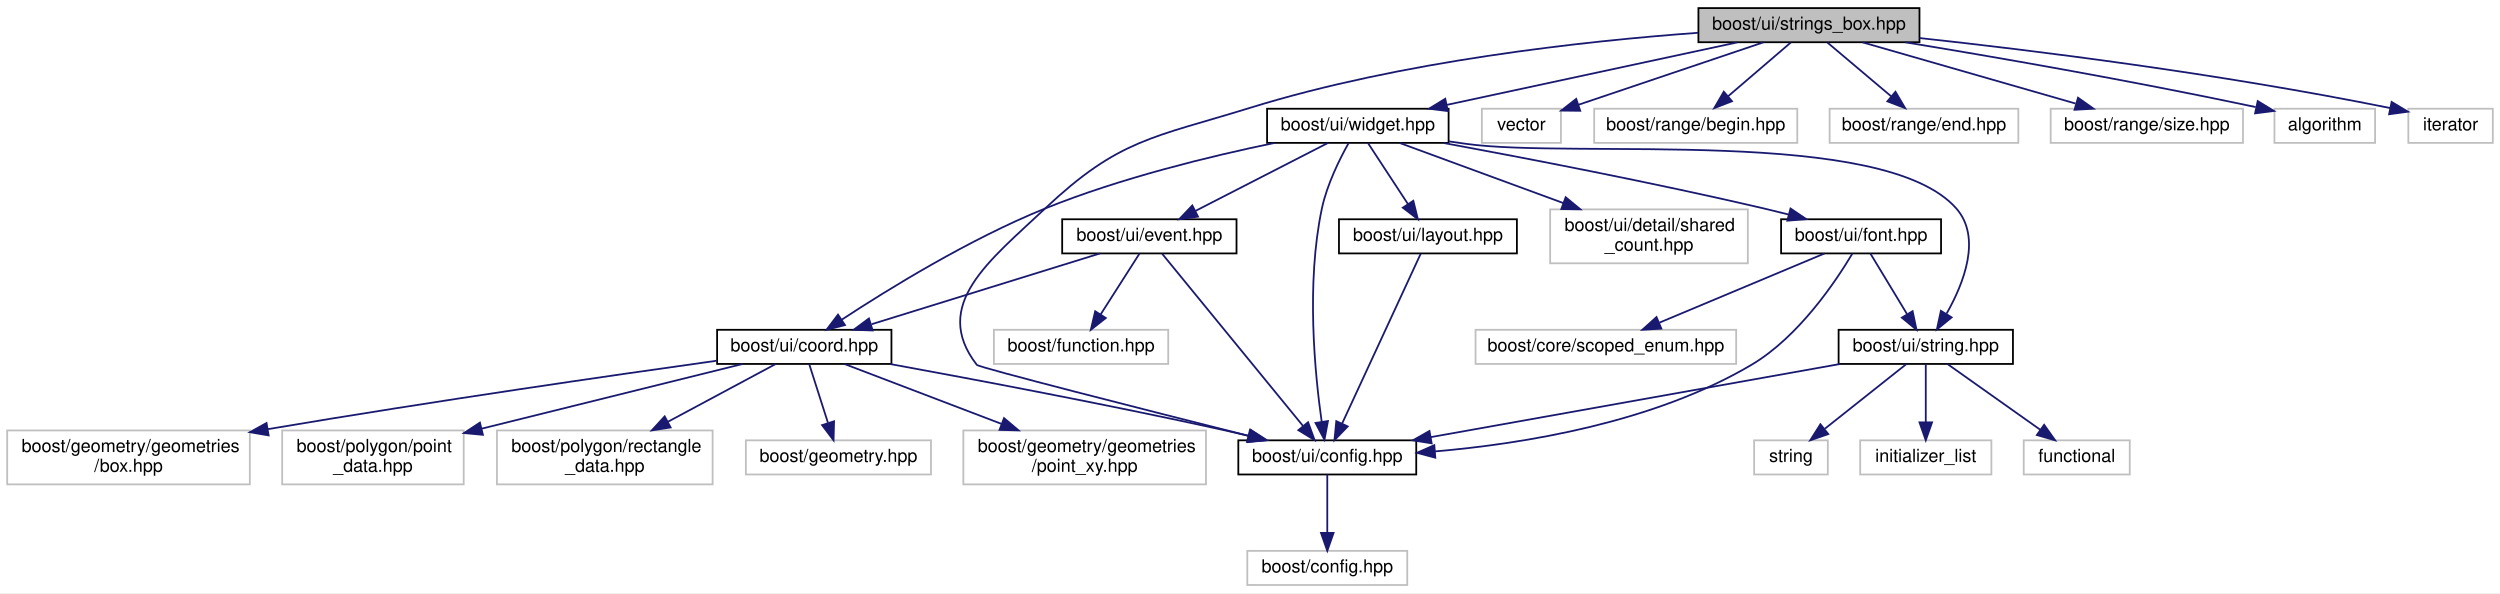
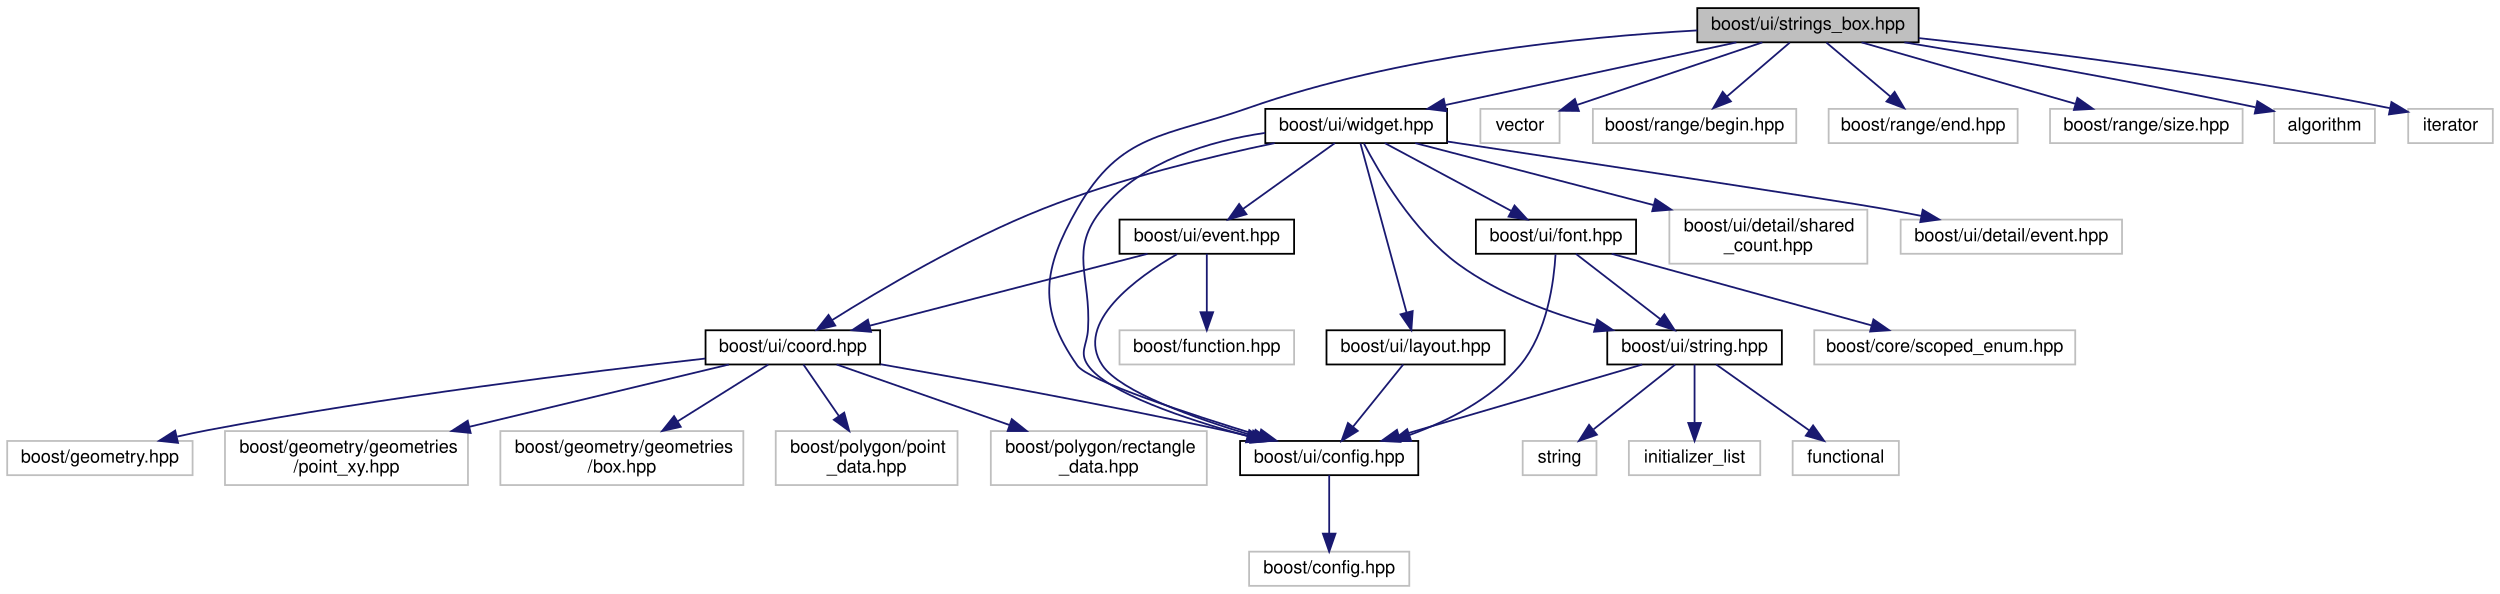
- <svg xmlns="http://www.w3.org/2000/svg" xmlns:xlink="http://www.w3.org/1999/xlink" width="1391pt" height="330pt" viewBox="0.00 0.00 1391.00 330.00">
+ <svg xmlns="http://www.w3.org/2000/svg" xmlns:xlink="http://www.w3.org/1999/xlink" width="1389pt" height="330pt" viewBox="0.00 0.00 1389.00 330.00">
  <g id="graph0" class="graph" transform="scale(1 1) rotate(0) translate(4 326)">
-     <polygon fill="white" stroke="none" points="-4,4 -4,-326 1387,-326 1387,4 -4,4" />
+     <polygon fill="white" stroke="none" points="-4,4 -4,-326 1385,-326 1385,4 -4,4" />
    <g id="node1" class="node">
-       <polygon fill="#bfbfbf" stroke="black" points="941,-302.5 941,-321.5 1064,-321.5 1064,-302.5 941,-302.5" />
-       <text text-anchor="middle" x="1002.5" y="-309.5" font-family="Helvetica,sans-Serif" font-size="10.00">boost/ui/strings_box.hpp</text>
+       <polygon fill="#bfbfbf" stroke="black" points="939,-302.5 939,-321.5 1062,-321.5 1062,-302.5 939,-302.5" />
+       <text text-anchor="middle" x="1000.5" y="-309.5" font-family="Helvetica,sans-Serif" font-size="10.00">boost/ui/strings_box.hpp</text>
    </g>
    <g id="node2" class="node">
      <g id="a_node2">
        <a xlink:href="config_8hpp.html" target="_top" xlink:title="Configuration options. ">
          <polygon fill="white" stroke="black" points="685,-62 685,-81 784,-81 784,-62 685,-62" />
          <text text-anchor="middle" x="734.5" y="-69" font-family="Helvetica,sans-Serif" font-size="10.00">boost/ui/config.hpp</text>
        </a>
      </g>
    </g>
    <g id="edge1" class="edge">
-       <path fill="none" stroke="midnightblue" d="M940.764,-307.759C877.097,-303.107 775.537,-292.01 691.5,-266 637.574,-249.31 618.582,-248.715 577.5,-210 546.793,-181.062 513.674,-156.367 539.5,-123 540.683,-121.471 633.323,-97.947 690.473,-83.552" />
-       <polygon fill="midnightblue" stroke="midnightblue" points="691.513,-86.899 700.356,-81.064 689.804,-80.111 691.513,-86.899" />
+       <path fill="none" stroke="midnightblue" d="M938.927,-309.097C874.952,-305.521 772.745,-295.276 689.5,-266 643.264,-249.74 618.814,-252.556 594.5,-210 575.318,-176.427 572.276,-154.642 594.5,-123 600.592,-114.326 656.396,-96.023 695.679,-83.999" />
+       <polygon fill="midnightblue" stroke="midnightblue" points="696.718,-87.341 705.27,-81.087 694.684,-80.643 696.718,-87.341" />
    </g>
    <g id="node4" class="node">
      <g id="a_node4">
        <a xlink:href="widget_8hpp.html" target="_top" xlink:title="Widget class. ">
-           <polygon fill="white" stroke="black" points="701,-246.5 701,-265.5 802,-265.5 802,-246.5 701,-246.5" />
-           <text text-anchor="middle" x="751.5" y="-253.5" font-family="Helvetica,sans-Serif" font-size="10.00">boost/ui/widget.hpp</text>
+           <polygon fill="white" stroke="black" points="699,-246.5 699,-265.5 800,-265.5 800,-246.5 699,-246.5" />
+           <text text-anchor="middle" x="749.5" y="-253.5" font-family="Helvetica,sans-Serif" font-size="10.00">boost/ui/widget.hpp</text>
        </a>
      </g>
    </g>
    <g id="edge3" class="edge">
-       <path fill="none" stroke="midnightblue" d="M962.728,-302.444C918.942,-293.023 848.486,-277.866 801.12,-267.675" />
-       <polygon fill="midnightblue" stroke="midnightblue" points="801.598,-264.198 791.086,-265.516 800.126,-271.041 801.598,-264.198" />
-     </g>
-     <g id="node21" class="node">
-       <polygon fill="white" stroke="#bfbfbf" points="820.5,-246.5 820.5,-265.5 864.5,-265.5 864.5,-246.5 820.5,-246.5" />
-       <text text-anchor="middle" x="842.5" y="-253.5" font-family="Helvetica,sans-Serif" font-size="10.00">vector</text>
-     </g>
-     <g id="edge28" class="edge">
-       <path fill="none" stroke="midnightblue" d="M977.148,-302.444C949.281,-293.038 904.468,-277.914 874.275,-267.724" />
-       <polygon fill="midnightblue" stroke="midnightblue" points="875.236,-264.355 864.642,-264.473 872.998,-270.987 875.236,-264.355" />
+       <path fill="none" stroke="midnightblue" d="M960.728,-302.444C916.942,-293.023 846.486,-277.866 799.12,-267.675" />
+       <polygon fill="midnightblue" stroke="midnightblue" points="799.598,-264.198 789.086,-265.516 798.126,-271.041 799.598,-264.198" />
    </g>
    <g id="node22" class="node">
-       <polygon fill="white" stroke="#bfbfbf" points="883,-246.5 883,-265.5 996,-265.5 996,-246.5 883,-246.5" />
-       <text text-anchor="middle" x="939.5" y="-253.5" font-family="Helvetica,sans-Serif" font-size="10.00">boost/range/begin.hpp</text>
+       <polygon fill="white" stroke="#bfbfbf" points="818.5,-246.5 818.5,-265.5 862.5,-265.5 862.5,-246.5 818.5,-246.5" />
+       <text text-anchor="middle" x="840.5" y="-253.5" font-family="Helvetica,sans-Serif" font-size="10.00">vector</text>
    </g>
    <g id="edge29" class="edge">
-       <path fill="none" stroke="midnightblue" d="M992.378,-302.324C982.974,-294.263 968.756,-282.077 957.431,-272.369" />
-       <polygon fill="midnightblue" stroke="midnightblue" points="959.677,-269.684 949.806,-265.834 955.121,-274.999 959.677,-269.684" />
+       <path fill="none" stroke="midnightblue" d="M975.148,-302.444C947.281,-293.038 902.468,-277.914 872.275,-267.724" />
+       <polygon fill="midnightblue" stroke="midnightblue" points="873.236,-264.355 862.642,-264.473 870.998,-270.987 873.236,-264.355" />
    </g>
    <g id="node23" class="node">
-       <polygon fill="white" stroke="#bfbfbf" points="1014,-246.5 1014,-265.5 1119,-265.5 1119,-246.5 1014,-246.5" />
-       <text text-anchor="middle" x="1066.5" y="-253.5" font-family="Helvetica,sans-Serif" font-size="10.00">boost/range/end.hpp</text>
+       <polygon fill="white" stroke="#bfbfbf" points="881,-246.5 881,-265.5 994,-265.5 994,-246.5 881,-246.5" />
+       <text text-anchor="middle" x="937.5" y="-253.5" font-family="Helvetica,sans-Serif" font-size="10.00">boost/range/begin.hpp</text>
    </g>
    <g id="edge30" class="edge">
-       <path fill="none" stroke="midnightblue" d="M1012.78,-302.324C1022.34,-294.263 1036.78,-282.077 1048.28,-272.369" />
-       <polygon fill="midnightblue" stroke="midnightblue" points="1050.64,-274.958 1056.03,-265.834 1046.13,-269.608 1050.64,-274.958" />
+       <path fill="none" stroke="midnightblue" d="M990.378,-302.324C980.974,-294.263 966.756,-282.077 955.431,-272.369" />
+       <polygon fill="midnightblue" stroke="midnightblue" points="957.677,-269.684 947.806,-265.834 953.121,-274.999 957.677,-269.684" />
    </g>
    <g id="node24" class="node">
-       <polygon fill="white" stroke="#bfbfbf" points="1137,-246.5 1137,-265.5 1244,-265.5 1244,-246.5 1137,-246.5" />
-       <text text-anchor="middle" x="1190.5" y="-253.5" font-family="Helvetica,sans-Serif" font-size="10.00">boost/range/size.hpp</text>
+       <polygon fill="white" stroke="#bfbfbf" points="1012,-246.5 1012,-265.5 1117,-265.5 1117,-246.5 1012,-246.5" />
+       <text text-anchor="middle" x="1064.5" y="-253.5" font-family="Helvetica,sans-Serif" font-size="10.00">boost/range/end.hpp</text>
    </g>
    <g id="edge31" class="edge">
-       <path fill="none" stroke="midnightblue" d="M1032.29,-302.444C1064.33,-293.241 1115.43,-278.562 1150.85,-268.388" />
-       <polygon fill="midnightblue" stroke="midnightblue" points="1152.21,-271.641 1160.85,-265.516 1150.27,-264.913 1152.21,-271.641" />
+       <path fill="none" stroke="midnightblue" d="M1010.78,-302.324C1020.34,-294.263 1034.78,-282.077 1046.28,-272.369" />
+       <polygon fill="midnightblue" stroke="midnightblue" points="1048.64,-274.958 1054.03,-265.834 1044.13,-269.608 1048.64,-274.958" />
    </g>
    <g id="node25" class="node">
-       <polygon fill="white" stroke="#bfbfbf" points="1261.5,-246.5 1261.5,-265.5 1317.5,-265.5 1317.5,-246.5 1261.5,-246.5" />
-       <text text-anchor="middle" x="1289.5" y="-253.5" font-family="Helvetica,sans-Serif" font-size="10.00">algorithm</text>
+       <polygon fill="white" stroke="#bfbfbf" points="1135,-246.5 1135,-265.5 1242,-265.5 1242,-246.5 1135,-246.5" />
+       <text text-anchor="middle" x="1188.5" y="-253.5" font-family="Helvetica,sans-Serif" font-size="10.00">boost/range/size.hpp</text>
    </g>
    <g id="edge32" class="edge">
-       <path fill="none" stroke="midnightblue" d="M1056.08,-302.472C1104.75,-294.483 1178.74,-281.733 1251.05,-266.432" />
-       <polygon fill="midnightblue" stroke="midnightblue" points="1252.19,-269.767 1261.24,-264.256 1250.73,-262.921 1252.19,-269.767" />
+       <path fill="none" stroke="midnightblue" d="M1030.29,-302.444C1062.33,-293.241 1113.43,-278.562 1148.85,-268.388" />
+       <polygon fill="midnightblue" stroke="midnightblue" points="1150.21,-271.641 1158.85,-265.516 1148.27,-264.913 1150.21,-271.641" />
    </g>
    <g id="node26" class="node">
-       <polygon fill="white" stroke="#bfbfbf" points="1336,-246.5 1336,-265.5 1383,-265.5 1383,-246.5 1336,-246.5" />
-       <text text-anchor="middle" x="1359.5" y="-253.5" font-family="Helvetica,sans-Serif" font-size="10.00">iterator</text>
+       <polygon fill="white" stroke="#bfbfbf" points="1259.5,-246.5 1259.5,-265.5 1315.5,-265.5 1315.5,-246.5 1259.5,-246.5" />
+       <text text-anchor="middle" x="1287.5" y="-253.5" font-family="Helvetica,sans-Serif" font-size="10.00">algorithm</text>
    </g>
    <g id="edge33" class="edge">
-       <path fill="none" stroke="midnightblue" d="M1064.11,-304.823C1127.41,-297.941 1228.94,-285.422 1325.83,-265.893" />
-       <polygon fill="midnightblue" stroke="midnightblue" points="1326.7,-269.288 1335.79,-263.856 1325.3,-262.43 1326.7,-269.288" />
+       <path fill="none" stroke="midnightblue" d="M1054.08,-302.472C1102.75,-294.483 1176.74,-281.733 1249.05,-266.432" />
+       <polygon fill="midnightblue" stroke="midnightblue" points="1250.19,-269.767 1259.24,-264.256 1248.73,-262.921 1250.19,-269.767" />
+     </g>
+     <g id="node27" class="node">
+       <polygon fill="white" stroke="#bfbfbf" points="1334,-246.5 1334,-265.5 1381,-265.5 1381,-246.5 1334,-246.5" />
+       <text text-anchor="middle" x="1357.5" y="-253.5" font-family="Helvetica,sans-Serif" font-size="10.00">iterator</text>
+     </g>
+     <g id="edge34" class="edge">
+       <path fill="none" stroke="midnightblue" d="M1062.11,-304.823C1125.41,-297.941 1226.94,-285.422 1323.83,-265.893" />
+       <polygon fill="midnightblue" stroke="midnightblue" points="1324.7,-269.288 1333.79,-263.856 1323.3,-262.43 1324.7,-269.288" />
    </g>
    <g id="node3" class="node">
      <polygon fill="white" stroke="#bfbfbf" points="690,-0.5 690,-19.5 779,-19.5 779,-0.5 690,-0.5" />
      <text text-anchor="middle" x="734.5" y="-7.5" font-family="Helvetica,sans-Serif" font-size="10.00">boost/config.hpp</text>
    </g>
    <g id="edge2" class="edge">
      <path fill="none" stroke="midnightblue" d="M734.5,-61.975C734.5,-53.58 734.5,-40.481 734.5,-29.663" />
      <polygon fill="midnightblue" stroke="midnightblue" points="738,-29.509 734.5,-19.509 731,-29.509 738,-29.509" />
    </g>
    <g id="edge4" class="edge">
-       <path fill="none" stroke="midnightblue" d="M746.37,-246.407C741.442,-237.614 734.34,-223.381 731.5,-210 722.652,-168.308 727.602,-117.907 731.409,-91.212" />
-       <polygon fill="midnightblue" stroke="midnightblue" points="734.87,-91.732 732.927,-81.317 727.951,-90.671 734.87,-91.732" />
+       <path fill="none" stroke="midnightblue" d="M698.893,-252.169C668.031,-247.633 630.427,-236.548 608.5,-210 589.403,-186.878 602.281,-172.936 600.5,-143 599.972,-134.127 595.443,-130.31 600.5,-123 610.992,-107.834 654.325,-93.286 688.913,-83.733" />
+       <polygon fill="midnightblue" stroke="midnightblue" points="690.114,-87.034 698.86,-81.054 688.293,-80.275 690.114,-87.034" />
    </g>
    <g id="node5" class="node">
      <g id="a_node5">
        <a xlink:href="coord_8hpp.html" target="_top" xlink:title="Coordinates classes. ">
-           <polygon fill="white" stroke="black" points="395,-123.5 395,-142.5 492,-142.5 492,-123.5 395,-123.5" />
-           <text text-anchor="middle" x="443.5" y="-130.5" font-family="Helvetica,sans-Serif" font-size="10.00">boost/ui/coord.hpp</text>
+           <polygon fill="white" stroke="black" points="388,-123.5 388,-142.5 485,-142.5 485,-123.5 388,-123.5" />
+           <text text-anchor="middle" x="436.5" y="-130.5" font-family="Helvetica,sans-Serif" font-size="10.00">boost/ui/coord.hpp</text>
        </a>
      </g>
    </g>
    <g id="edge5" class="edge">
-       <path fill="none" stroke="midnightblue" d="M705.015,-246.451C669.345,-239.069 619.295,-226.912 577.5,-210 535.326,-192.935 490.033,-164.991 464.388,-148.162" />
-       <polygon fill="midnightblue" stroke="midnightblue" points="466.138,-145.122 455.871,-142.505 462.265,-150.953 466.138,-145.122" />
+       <path fill="none" stroke="midnightblue" d="M704.194,-246.497C668.498,-239.038 617.861,-226.758 575.5,-210 532.033,-192.804 485.014,-164.942 458.319,-148.156" />
+       <polygon fill="midnightblue" stroke="midnightblue" points="460.08,-145.129 449.764,-142.717 456.324,-151.036 460.08,-145.129" />
    </g>
    <g id="node11" class="node">
      <g id="a_node11">
        <a xlink:href="string_8hpp.html" target="_top" xlink:title="String class and operations. ">
-           <polygon fill="white" stroke="black" points="1019,-123.5 1019,-142.5 1116,-142.5 1116,-123.5 1019,-123.5" />
-           <text text-anchor="middle" x="1067.5" y="-130.5" font-family="Helvetica,sans-Serif" font-size="10.00">boost/ui/string.hpp</text>
+           <polygon fill="white" stroke="black" points="889,-123.5 889,-142.5 986,-142.5 986,-123.5 889,-123.5" />
+           <text text-anchor="middle" x="937.5" y="-130.5" font-family="Helvetica,sans-Serif" font-size="10.00">boost/ui/string.hpp</text>
        </a>
      </g>
    </g>
    <g id="edge12" class="edge">
-       <path fill="none" stroke="midnightblue" d="M802.23,-247.326C805.366,-246.871 808.475,-246.426 811.5,-246 872.093,-237.461 1044.16,-256.011 1084.5,-210 1098.66,-193.853 1088.7,-168.488 1079.11,-151.558" />
-       <polygon fill="midnightblue" stroke="midnightblue" points="1081.89,-149.4 1073.68,-142.698 1075.92,-153.054 1081.89,-149.4" />
+       <path fill="none" stroke="midnightblue" d="M753.732,-246.374C761.836,-230.719 781.029,-197.536 806.5,-179 828.901,-162.699 857.67,-151.956 882.54,-145.07" />
+       <polygon fill="midnightblue" stroke="midnightblue" points="883.431,-148.454 892.213,-142.528 881.652,-141.684 883.431,-148.454" />
    </g>
    <g id="node15" class="node">
      <g id="a_node15">
        <a xlink:href="event_8hpp.html" target="_top" xlink:title="Event classes. ">
-           <polygon fill="white" stroke="black" points="587,-185 587,-204 684,-204 684,-185 587,-185" />
-           <text text-anchor="middle" x="635.5" y="-192" font-family="Helvetica,sans-Serif" font-size="10.00">boost/ui/event.hpp</text>
+           <polygon fill="white" stroke="black" points="618,-185 618,-204 715,-204 715,-185 618,-185" />
+           <text text-anchor="middle" x="666.5" y="-192" font-family="Helvetica,sans-Serif" font-size="10.00">boost/ui/event.hpp</text>
        </a>
      </g>
    </g>
    <g id="edge17" class="edge">
-       <path fill="none" stroke="midnightblue" d="M734.88,-246.475C715.585,-236.578 683.541,-220.142 661.069,-208.615" />
-       <polygon fill="midnightblue" stroke="midnightblue" points="662.584,-205.459 652.089,-204.009 659.39,-211.687 662.584,-205.459" />
+       <path fill="none" stroke="midnightblue" d="M737.608,-246.475C724.295,-236.931 702.5,-221.307 686.543,-209.868" />
+       <polygon fill="midnightblue" stroke="midnightblue" points="688.536,-206.991 678.37,-204.009 684.458,-212.68 688.536,-206.991" />
    </g>
    <g id="node17" class="node">
      <g id="a_node17">
        <a xlink:href="font_8hpp.html" target="_top" xlink:title="Font class. ">
-           <polygon fill="white" stroke="black" points="987,-185 987,-204 1076,-204 1076,-185 987,-185" />
-           <text text-anchor="middle" x="1031.5" y="-192" font-family="Helvetica,sans-Serif" font-size="10.00">boost/ui/font.hpp</text>
+           <polygon fill="white" stroke="black" points="816,-185 816,-204 905,-204 905,-185 816,-185" />
+           <text text-anchor="middle" x="860.5" y="-192" font-family="Helvetica,sans-Serif" font-size="10.00">boost/ui/font.hpp</text>
        </a>
      </g>
    </g>
    <g id="edge21" class="edge">
-       <path fill="none" stroke="midnightblue" d="M799.313,-246.425C845.192,-237.974 916.336,-224.285 977.5,-210 981.927,-208.966 986.541,-207.825 991.125,-206.651" />
-       <polygon fill="midnightblue" stroke="midnightblue" points="992.244,-209.976 1001.03,-204.057 990.471,-203.205 992.244,-209.976" />
+       <path fill="none" stroke="midnightblue" d="M765.404,-246.475C783.785,-236.622 814.256,-220.288 835.745,-208.77" />
+       <polygon fill="midnightblue" stroke="midnightblue" points="837.466,-211.818 844.626,-204.009 834.159,-205.649 837.466,-211.818" />
    </g>
    <g id="node19" class="node">
      <g id="a_node19">
        <a xlink:href="layout_8hpp.html" target="_top" xlink:title="Layout classes. ">
-           <polygon fill="white" stroke="black" points="741,-185 741,-204 840,-204 840,-185 741,-185" />
-           <text text-anchor="middle" x="790.5" y="-192" font-family="Helvetica,sans-Serif" font-size="10.00">boost/ui/layout.hpp</text>
+           <polygon fill="white" stroke="black" points="733,-123.5 733,-142.5 832,-142.5 832,-123.5 733,-123.5" />
+           <text text-anchor="middle" x="782.5" y="-130.5" font-family="Helvetica,sans-Serif" font-size="10.00">boost/ui/layout.hpp</text>
        </a>
      </g>
    </g>
    <g id="edge25" class="edge">
-       <path fill="none" stroke="midnightblue" d="M757.088,-246.475C762.88,-237.638 772.089,-223.589 779.374,-212.475" />
-       <polygon fill="midnightblue" stroke="midnightblue" points="782.368,-214.291 784.923,-204.009 776.513,-210.454 782.368,-214.291" />
+       <path fill="none" stroke="midnightblue" d="M751.873,-246.298C757.201,-226.763 770.21,-179.065 777.442,-152.547" />
+       <polygon fill="midnightblue" stroke="midnightblue" points="780.894,-153.192 780.148,-142.623 774.14,-151.35 780.894,-153.192" />
    </g>
    <g id="node20" class="node">
-       <polygon fill="white" stroke="#bfbfbf" points="858.5,-179.5 858.5,-209.5 968.5,-209.5 968.5,-179.5 858.5,-179.5" />
-       <text text-anchor="start" x="866.5" y="-197.5" font-family="Helvetica,sans-Serif" font-size="10.00">boost/ui/detail/shared</text>
-       <text text-anchor="middle" x="913.5" y="-186.5" font-family="Helvetica,sans-Serif" font-size="10.00">_count.hpp</text>
+       <polygon fill="white" stroke="#bfbfbf" points="923.5,-179.5 923.5,-209.5 1033.5,-209.5 1033.5,-179.5 923.5,-179.5" />
+       <text text-anchor="start" x="931.5" y="-197.5" font-family="Helvetica,sans-Serif" font-size="10.00">boost/ui/detail/shared</text>
+       <text text-anchor="middle" x="978.5" y="-186.5" font-family="Helvetica,sans-Serif" font-size="10.00">_count.hpp</text>
    </g>
    <g id="edge27" class="edge">
-       <path fill="none" stroke="midnightblue" d="M774.711,-246.475C798.394,-237.776 835.831,-224.026 865.858,-212.998" />
-       <polygon fill="midnightblue" stroke="midnightblue" points="867.14,-216.256 875.32,-209.523 864.726,-209.685 867.14,-216.256" />
+       <path fill="none" stroke="midnightblue" d="M782.31,-246.475C816.731,-237.532 871.703,-223.249 914.712,-212.074" />
+       <polygon fill="midnightblue" stroke="midnightblue" points="915.731,-215.425 924.529,-209.523 913.97,-208.65 915.731,-215.425" />
+     </g>
+     <g id="node21" class="node">
+       <polygon fill="white" stroke="#bfbfbf" points="1052,-185 1052,-204 1175,-204 1175,-185 1052,-185" />
+       <text text-anchor="middle" x="1113.5" y="-192" font-family="Helvetica,sans-Serif" font-size="10.00">boost/ui/detail/event.hpp</text>
+     </g>
+     <g id="edge28" class="edge">
+       <path fill="none" stroke="midnightblue" d="M800.147,-247.36C877.643,-235.649 1019.16,-214.172 1042.5,-210 1049.24,-208.795 1056.32,-207.447 1063.3,-206.071" />
+       <polygon fill="midnightblue" stroke="midnightblue" points="1064.27,-209.446 1073.39,-204.049 1062.9,-202.582 1064.27,-209.446" />
    </g>
    <g id="edge6" class="edge">
-       <path fill="none" stroke="midnightblue" d="M491.184,-123.463C538.186,-114.88 611.985,-100.956 675.5,-87 680.522,-85.897 685.771,-84.687 690.979,-83.453" />
-       <polygon fill="midnightblue" stroke="midnightblue" points="691.969,-86.815 700.871,-81.069 690.329,-80.01 691.969,-86.815" />
+       <path fill="none" stroke="midnightblue" d="M485.179,-123.642C533.585,-115.141 609.892,-101.227 675.5,-87 680.588,-85.897 685.907,-84.68 691.18,-83.434" />
+       <polygon fill="midnightblue" stroke="midnightblue" points="692.284,-86.768 701.188,-81.025 690.646,-79.963 692.284,-86.768" />
    </g>
    <g id="node6" class="node">
-       <polygon fill="white" stroke="#bfbfbf" points="411,-62 411,-81 514,-81 514,-62 411,-62" />
-       <text text-anchor="middle" x="462.5" y="-69" font-family="Helvetica,sans-Serif" font-size="10.00">boost/geometry.hpp</text>
+       <polygon fill="white" stroke="#bfbfbf" points="0,-62 0,-81 103,-81 103,-62 0,-62" />
+       <text text-anchor="middle" x="51.5" y="-69" font-family="Helvetica,sans-Serif" font-size="10.00">boost/geometry.hpp</text>
    </g>
    <g id="edge7" class="edge">
-       <path fill="none" stroke="midnightblue" d="M446.222,-123.475C448.931,-114.992 453.174,-101.704 456.649,-90.822" />
-       <polygon fill="midnightblue" stroke="midnightblue" points="460.075,-91.6 459.783,-81.009 453.407,-89.471 460.075,-91.6" />
+       <path fill="none" stroke="midnightblue" d="M387.8,-126.789C324.026,-119.615 208.879,-105.461 111.5,-87 105.972,-85.952 100.188,-84.724 94.486,-83.434" />
+       <polygon fill="midnightblue" stroke="midnightblue" points="94.916,-79.94 84.382,-81.07 93.322,-86.756 94.916,-79.94" />
    </g>
    <g id="node7" class="node">
-       <polygon fill="white" stroke="#bfbfbf" points="532,-56.5 532,-86.5 667,-86.5 667,-56.5 532,-56.5" />
-       <text text-anchor="start" x="540" y="-74.5" font-family="Helvetica,sans-Serif" font-size="10.00">boost/geometry/geometries</text>
-       <text text-anchor="middle" x="599.5" y="-63.5" font-family="Helvetica,sans-Serif" font-size="10.00">/point_xy.hpp</text>
+       <polygon fill="white" stroke="#bfbfbf" points="121,-56.5 121,-86.5 256,-86.5 256,-56.5 121,-56.5" />
+       <text text-anchor="start" x="129" y="-74.5" font-family="Helvetica,sans-Serif" font-size="10.00">boost/geometry/geometries</text>
+       <text text-anchor="middle" x="188.5" y="-63.5" font-family="Helvetica,sans-Serif" font-size="10.00">/point_xy.hpp</text>
    </g>
    <g id="edge8" class="edge">
-       <path fill="none" stroke="midnightblue" d="M465.851,-123.475C488.559,-114.814 524.396,-101.145 553.247,-90.141" />
-       <polygon fill="midnightblue" stroke="midnightblue" points="554.638,-93.357 562.734,-86.523 552.143,-86.817 554.638,-93.357" />
+       <path fill="none" stroke="midnightblue" d="M400.968,-123.475C363.456,-114.475 303.405,-100.068 256.7,-88.862" />
+       <polygon fill="midnightblue" stroke="midnightblue" points="257.489,-85.453 246.949,-86.523 255.856,-92.26 257.489,-85.453" />
    </g>
    <g id="node8" class="node">
-       <polygon fill="white" stroke="#bfbfbf" points="0,-56.5 0,-86.5 135,-86.5 135,-56.5 0,-56.5" />
-       <text text-anchor="start" x="8" y="-74.5" font-family="Helvetica,sans-Serif" font-size="10.00">boost/geometry/geometries</text>
-       <text text-anchor="middle" x="67.5" y="-63.5" font-family="Helvetica,sans-Serif" font-size="10.00">/box.hpp</text>
+       <polygon fill="white" stroke="#bfbfbf" points="274,-56.5 274,-86.5 409,-86.5 409,-56.5 274,-56.5" />
+       <text text-anchor="start" x="282" y="-74.5" font-family="Helvetica,sans-Serif" font-size="10.00">boost/geometry/geometries</text>
+       <text text-anchor="middle" x="341.5" y="-63.5" font-family="Helvetica,sans-Serif" font-size="10.00">/box.hpp</text>
    </g>
    <g id="edge9" class="edge">
-       <path fill="none" stroke="midnightblue" d="M394.822,-125.303C337.429,-117.273 238.915,-103.068 144.974,-87.215" />
-       <polygon fill="midnightblue" stroke="midnightblue" points="145.465,-83.748 135.02,-85.526 144.293,-90.65 145.465,-83.748" />
+       <path fill="none" stroke="midnightblue" d="M422.889,-123.475C409.782,-115.266 389.492,-102.558 372.45,-91.885" />
+       <polygon fill="midnightblue" stroke="midnightblue" points="374.222,-88.865 363.89,-86.523 370.507,-94.797 374.222,-88.865" />
    </g>
    <g id="node9" class="node">
-       <polygon fill="white" stroke="#bfbfbf" points="153,-56.5 153,-86.5 254,-86.5 254,-56.5 153,-56.5" />
-       <text text-anchor="start" x="161" y="-74.5" font-family="Helvetica,sans-Serif" font-size="10.00">boost/polygon/point</text>
-       <text text-anchor="middle" x="203.5" y="-63.5" font-family="Helvetica,sans-Serif" font-size="10.00">_data.hpp</text>
+       <polygon fill="white" stroke="#bfbfbf" points="427,-56.5 427,-86.5 528,-86.5 528,-56.5 427,-56.5" />
+       <text text-anchor="start" x="435" y="-74.5" font-family="Helvetica,sans-Serif" font-size="10.00">boost/polygon/point</text>
+       <text text-anchor="middle" x="477.5" y="-63.5" font-family="Helvetica,sans-Serif" font-size="10.00">_data.hpp</text>
    </g>
    <g id="edge10" class="edge">
-       <path fill="none" stroke="midnightblue" d="M409.114,-123.475C371.318,-114.105 309.879,-98.873 263.988,-87.496" />
-       <polygon fill="midnightblue" stroke="midnightblue" points="264.701,-84.067 254.153,-85.058 263.017,-90.861 264.701,-84.067" />
+       <path fill="none" stroke="midnightblue" d="M442.374,-123.475C447.512,-116.019 455.207,-104.852 462.086,-94.868" />
+       <polygon fill="midnightblue" stroke="midnightblue" points="465.045,-96.743 467.837,-86.523 459.281,-92.771 465.045,-96.743" />
    </g>
    <g id="node10" class="node">
-       <polygon fill="white" stroke="#bfbfbf" points="272.5,-56.5 272.5,-86.5 392.5,-86.5 392.5,-56.5 272.5,-56.5" />
-       <text text-anchor="start" x="280.5" y="-74.5" font-family="Helvetica,sans-Serif" font-size="10.00">boost/polygon/rectangle</text>
-       <text text-anchor="middle" x="332.5" y="-63.5" font-family="Helvetica,sans-Serif" font-size="10.00">_data.hpp</text>
+       <polygon fill="white" stroke="#bfbfbf" points="546.5,-56.5 546.5,-86.5 666.5,-86.5 666.5,-56.5 546.5,-56.5" />
+       <text text-anchor="start" x="554.5" y="-74.5" font-family="Helvetica,sans-Serif" font-size="10.00">boost/polygon/rectangle</text>
+       <text text-anchor="middle" x="606.5" y="-63.5" font-family="Helvetica,sans-Serif" font-size="10.00">_data.hpp</text>
    </g>
    <g id="edge11" class="edge">
-       <path fill="none" stroke="midnightblue" d="M427.596,-123.475C412.001,-115.115 387.702,-102.09 367.571,-91.299" />
-       <polygon fill="midnightblue" stroke="midnightblue" points="369.128,-88.163 358.661,-86.523 365.821,-94.332 369.128,-88.163" />
+       <path fill="none" stroke="midnightblue" d="M460.857,-123.475C485.818,-114.739 525.336,-100.907 556.914,-89.855" />
+       <polygon fill="midnightblue" stroke="midnightblue" points="558.152,-93.13 566.434,-86.523 555.84,-86.523 558.152,-93.13" />
    </g>
    <g id="edge13" class="edge">
-       <path fill="none" stroke="midnightblue" d="M1019.79,-123.475C959.701,-112.739 856.542,-94.306 792.117,-82.795" />
-       <polygon fill="midnightblue" stroke="midnightblue" points="792.582,-79.323 782.122,-81.009 791.351,-86.213 792.582,-79.323" />
+       <path fill="none" stroke="midnightblue" d="M908.415,-123.475C872.915,-113.07 812.755,-95.437 773.326,-83.88" />
+       <polygon fill="midnightblue" stroke="midnightblue" points="774.112,-80.463 763.531,-81.009 772.143,-87.181 774.112,-80.463" />
    </g>
    <g id="node12" class="node">
-       <polygon fill="white" stroke="#bfbfbf" points="972,-62 972,-81 1013,-81 1013,-62 972,-62" />
-       <text text-anchor="middle" x="992.5" y="-69" font-family="Helvetica,sans-Serif" font-size="10.00">string</text>
+       <polygon fill="white" stroke="#bfbfbf" points="842,-62 842,-81 883,-81 883,-62 842,-62" />
+       <text text-anchor="middle" x="862.5" y="-69" font-family="Helvetica,sans-Serif" font-size="10.00">string</text>
    </g>
    <g id="edge14" class="edge">
-       <path fill="none" stroke="midnightblue" d="M1056.75,-123.475C1044.95,-114.108 1025.76,-98.884 1011.42,-87.508" />
-       <polygon fill="midnightblue" stroke="midnightblue" points="1013.24,-84.482 1003.23,-81.009 1008.88,-89.966 1013.24,-84.482" />
+       <path fill="none" stroke="midnightblue" d="M926.754,-123.475C914.947,-114.108 895.757,-98.884 881.418,-87.508" />
+       <polygon fill="midnightblue" stroke="midnightblue" points="883.235,-84.482 873.226,-81.009 878.885,-89.966 883.235,-84.482" />
    </g>
    <g id="node13" class="node">
-       <polygon fill="white" stroke="#bfbfbf" points="1031,-62 1031,-81 1104,-81 1104,-62 1031,-62" />
-       <text text-anchor="middle" x="1067.5" y="-69" font-family="Helvetica,sans-Serif" font-size="10.00">initializer_list</text>
+       <polygon fill="white" stroke="#bfbfbf" points="901,-62 901,-81 974,-81 974,-62 901,-62" />
+       <text text-anchor="middle" x="937.5" y="-69" font-family="Helvetica,sans-Serif" font-size="10.00">initializer_list</text>
    </g>
    <g id="edge15" class="edge">
-       <path fill="none" stroke="midnightblue" d="M1067.5,-123.475C1067.5,-115.08 1067.5,-101.981 1067.5,-91.163" />
-       <polygon fill="midnightblue" stroke="midnightblue" points="1071,-91.009 1067.5,-81.009 1064,-91.009 1071,-91.009" />
+       <path fill="none" stroke="midnightblue" d="M937.5,-123.475C937.5,-115.08 937.5,-101.981 937.5,-91.163" />
+       <polygon fill="midnightblue" stroke="midnightblue" points="941,-91.009 937.5,-81.009 934,-91.009 941,-91.009" />
    </g>
    <g id="node14" class="node">
-       <polygon fill="white" stroke="#bfbfbf" points="1122,-62 1122,-81 1181,-81 1181,-62 1122,-62" />
-       <text text-anchor="middle" x="1151.5" y="-69" font-family="Helvetica,sans-Serif" font-size="10.00">functional</text>
+       <polygon fill="white" stroke="#bfbfbf" points="992,-62 992,-81 1051,-81 1051,-62 992,-62" />
+       <text text-anchor="middle" x="1021.5" y="-69" font-family="Helvetica,sans-Serif" font-size="10.00">functional</text>
    </g>
    <g id="edge16" class="edge">
-       <path fill="none" stroke="midnightblue" d="M1079.54,-123.475C1093.01,-113.931 1115.07,-98.307 1131.22,-86.868" />
-       <polygon fill="midnightblue" stroke="midnightblue" points="1133.35,-89.645 1139.49,-81.009 1129.3,-83.933 1133.35,-89.645" />
+       <path fill="none" stroke="midnightblue" d="M949.535,-123.475C963.008,-113.931 985.066,-98.307 1001.22,-86.868" />
+       <polygon fill="midnightblue" stroke="midnightblue" points="1003.35,-89.645 1009.49,-81.009 999.304,-83.933 1003.35,-89.645" />
    </g>
    <g id="edge18" class="edge">
-       <path fill="none" stroke="midnightblue" d="M642.62,-184.798C659.031,-164.74 699.736,-114.989 721.03,-88.963" />
-       <polygon fill="midnightblue" stroke="midnightblue" points="723.821,-91.079 727.445,-81.123 718.403,-86.646 723.821,-91.079" />
+       <path fill="none" stroke="midnightblue" d="M649.973,-184.796C627.683,-171.884 592.514,-146.629 608.5,-123 618.373,-108.406 659.701,-93.632 692.369,-83.866" />
+       <polygon fill="midnightblue" stroke="midnightblue" points="693.566,-87.163 702.185,-81.002 691.605,-80.443 693.566,-87.163" />
    </g>
    <g id="edge19" class="edge">
-       <path fill="none" stroke="midnightblue" d="M607.991,-184.975C574.629,-174.636 518.238,-157.161 480.937,-145.602" />
-       <polygon fill="midnightblue" stroke="midnightblue" points="481.546,-142.126 470.958,-142.509 479.474,-148.812 481.546,-142.126" />
+       <path fill="none" stroke="midnightblue" d="M633.547,-184.975C592.898,-174.459 523.713,-156.562 479.076,-145.014" />
+       <polygon fill="midnightblue" stroke="midnightblue" points="479.95,-141.625 469.392,-142.509 478.197,-148.402 479.95,-141.625" />
    </g>
    <g id="node16" class="node">
-       <polygon fill="white" stroke="#bfbfbf" points="549,-123.5 549,-142.5 646,-142.5 646,-123.5 549,-123.5" />
-       <text text-anchor="middle" x="597.5" y="-130.5" font-family="Helvetica,sans-Serif" font-size="10.00">boost/function.hpp</text>
+       <polygon fill="white" stroke="#bfbfbf" points="618,-123.5 618,-142.5 715,-142.5 715,-123.5 618,-123.5" />
+       <text text-anchor="middle" x="666.5" y="-130.5" font-family="Helvetica,sans-Serif" font-size="10.00">boost/function.hpp</text>
    </g>
    <g id="edge20" class="edge">
-       <path fill="none" stroke="midnightblue" d="M630.056,-184.975C624.412,-176.138 615.439,-162.089 608.341,-150.975" />
-       <polygon fill="midnightblue" stroke="midnightblue" points="611.267,-149.053 602.934,-142.509 605.367,-152.821 611.267,-149.053" />
+       <path fill="none" stroke="midnightblue" d="M666.5,-184.975C666.5,-176.58 666.5,-163.481 666.5,-152.663" />
+       <polygon fill="midnightblue" stroke="midnightblue" points="670,-152.509 666.5,-142.509 663,-152.509 670,-152.509" />
    </g>
    <g id="edge22" class="edge">
-       <path fill="none" stroke="midnightblue" d="M1026.7,-184.98C1017.75,-169.907 996.968,-138.656 970.5,-123 916.35,-90.969 844.53,-79.139 794.399,-74.833" />
-       <polygon fill="midnightblue" stroke="midnightblue" points="794.602,-71.338 784.359,-74.046 794.055,-78.317 794.602,-71.338" />
+       <path fill="none" stroke="midnightblue" d="M860.256,-184.624C859.408,-170.104 855.768,-141.079 840.5,-123 824.703,-104.295 800.397,-92.026 779.043,-84.27" />
+       <polygon fill="midnightblue" stroke="midnightblue" points="780.075,-80.925 769.481,-81.018 777.821,-87.552 780.075,-80.925" />
    </g>
    <g id="edge23" class="edge">
-       <path fill="none" stroke="midnightblue" d="M1036.66,-184.975C1041.95,-176.227 1050.34,-162.369 1057.03,-151.309" />
-       <polygon fill="midnightblue" stroke="midnightblue" points="1060.17,-152.877 1062.35,-142.509 1054.18,-149.253 1060.17,-152.877" />
+       <path fill="none" stroke="midnightblue" d="M871.532,-184.975C883.768,-175.52 903.729,-160.096 918.493,-148.687" />
+       <polygon fill="midnightblue" stroke="midnightblue" points="920.715,-151.393 926.488,-142.509 916.435,-145.854 920.715,-151.393" />
    </g>
    <g id="node18" class="node">
-       <polygon fill="white" stroke="#bfbfbf" points="817,-123.5 817,-142.5 962,-142.5 962,-123.5 817,-123.5" />
-       <text text-anchor="middle" x="889.5" y="-130.5" font-family="Helvetica,sans-Serif" font-size="10.00">boost/core/scoped_enum.hpp</text>
+       <polygon fill="white" stroke="#bfbfbf" points="1004,-123.5 1004,-142.5 1149,-142.5 1149,-123.5 1004,-123.5" />
+       <text text-anchor="middle" x="1076.5" y="-130.5" font-family="Helvetica,sans-Serif" font-size="10.00">boost/core/scoped_enum.hpp</text>
    </g>
    <g id="edge24" class="edge">
-       <path fill="none" stroke="midnightblue" d="M1011.15,-184.975C987.113,-174.901 946.903,-158.053 919.337,-146.502" />
-       <polygon fill="midnightblue" stroke="midnightblue" points="920.383,-143.146 909.807,-142.509 917.678,-149.602 920.383,-143.146" />
+       <path fill="none" stroke="midnightblue" d="M891.448,-184.975C929.381,-174.526 993.778,-156.787 1035.72,-145.233" />
+       <polygon fill="midnightblue" stroke="midnightblue" points="1036.9,-148.539 1045.61,-142.509 1035.04,-141.791 1036.9,-148.539" />
    </g>
    <g id="edge26" class="edge">
-       <path fill="none" stroke="midnightblue" d="M786.473,-184.798C777.351,-165.089 754.961,-116.711 742.757,-90.342" />
-       <polygon fill="midnightblue" stroke="midnightblue" points="745.867,-88.728 738.491,-81.123 739.515,-91.668 745.867,-88.728" />
+       <path fill="none" stroke="midnightblue" d="M775.623,-123.475C768.351,-114.462 756.705,-100.025 747.659,-88.812" />
+       <polygon fill="midnightblue" stroke="midnightblue" points="750.367,-86.595 741.364,-81.009 744.919,-90.99 750.367,-86.595" />
    </g>
  </g>
</svg>
